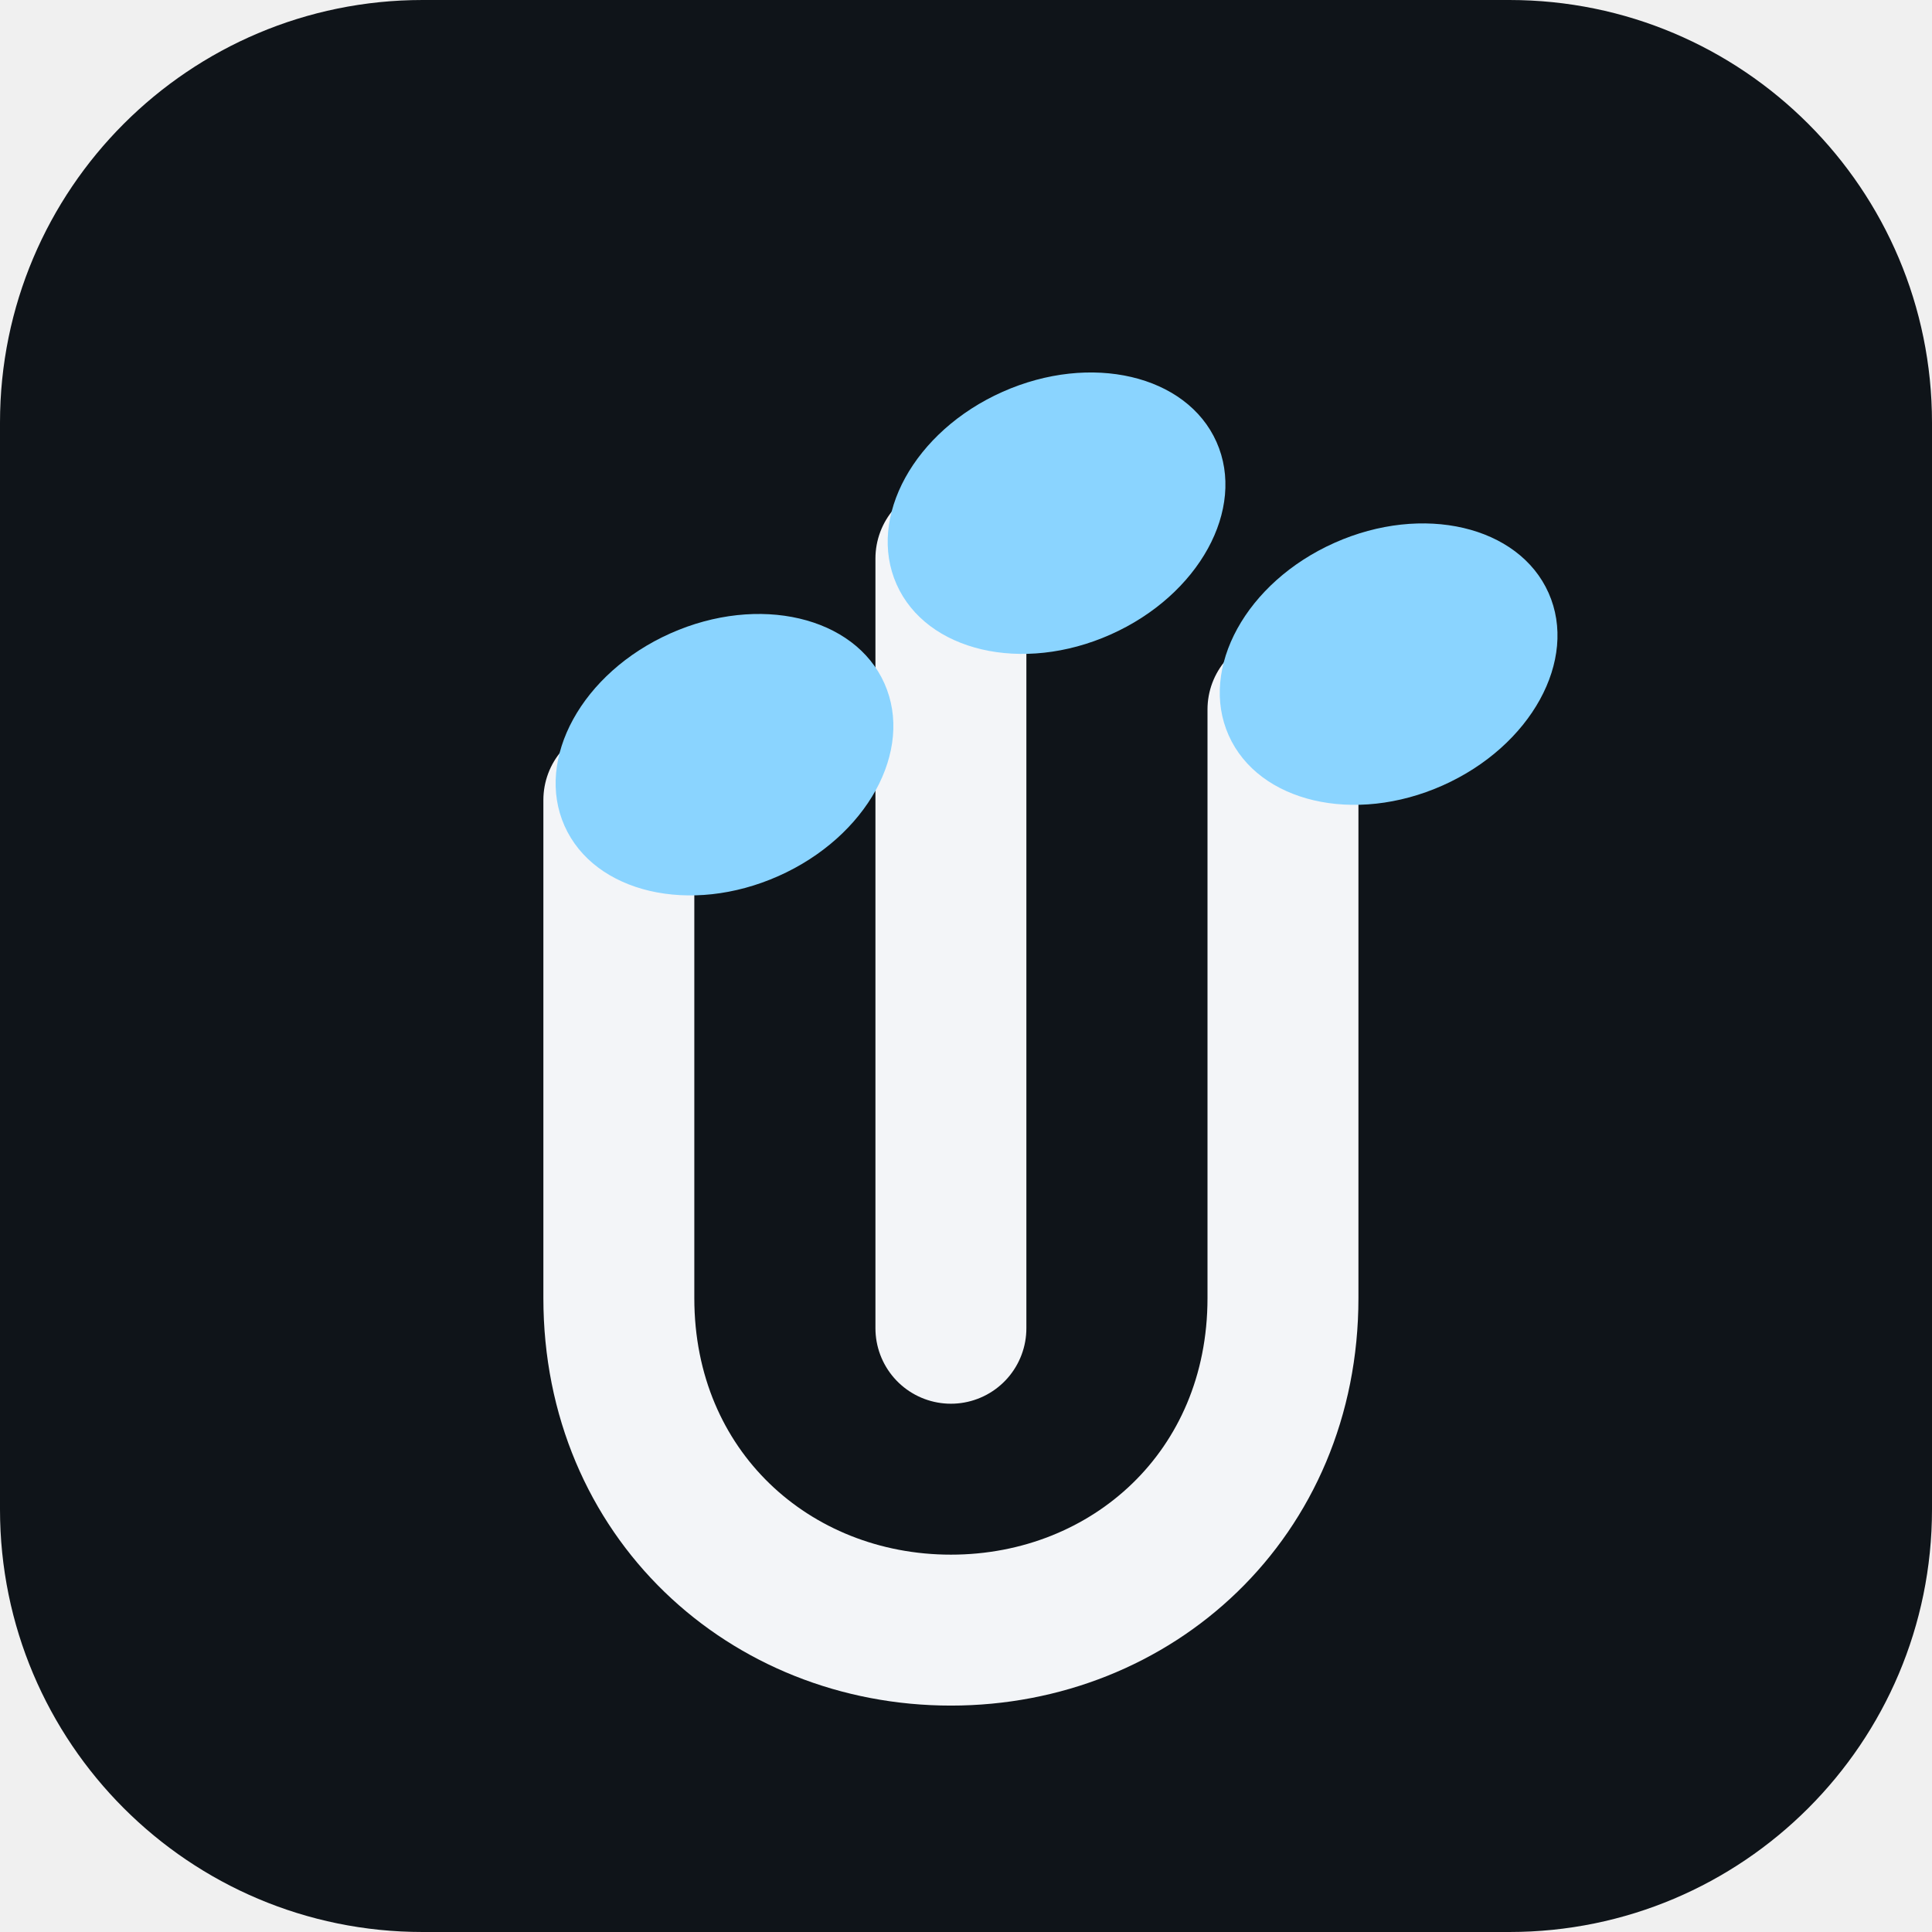
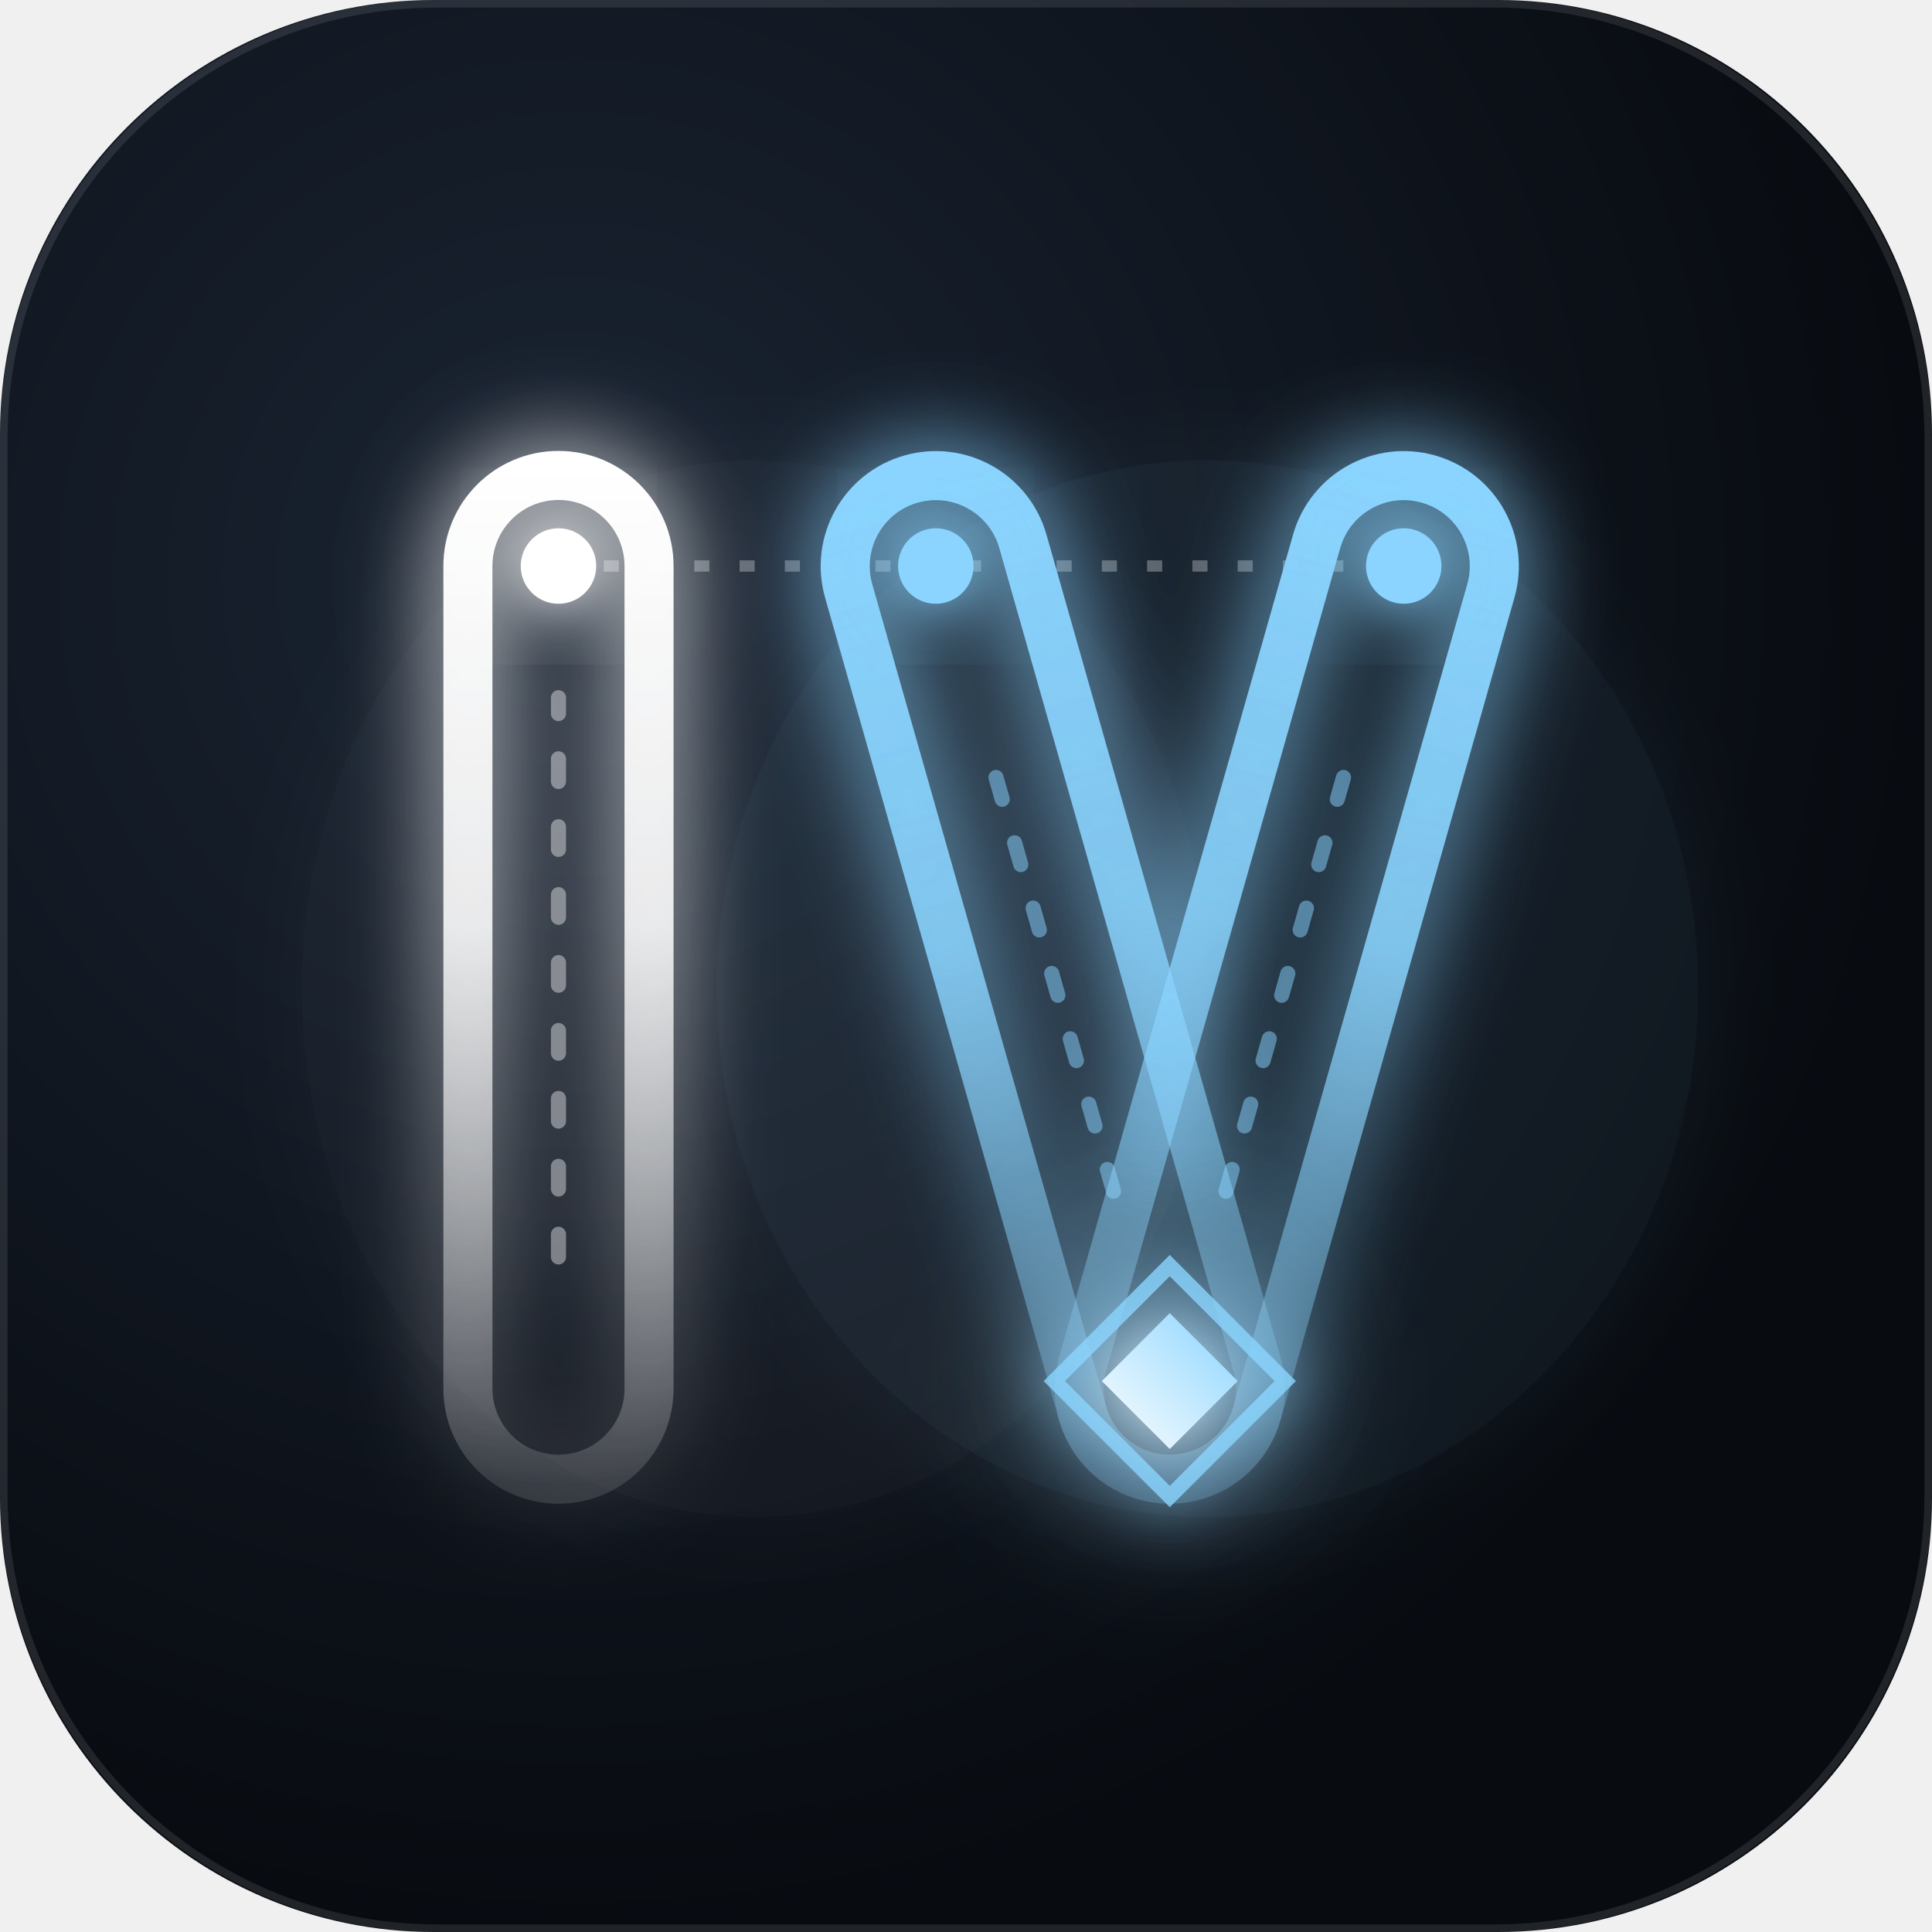
- <svg xmlns="http://www.w3.org/2000/svg" viewBox="0 0 64 64">
-   <rect width="64" height="64" rx="14" fill="#0f1419" />
-   <g fill="none" stroke="#f3f5f8" stroke-width="5" stroke-linecap="round" stroke-linejoin="round">
-     <path d="M20.5 26.5V43c0 6.5 5 11 11 11s11-4.5 11-11V23.5" />
-     <path d="M31.5 18.5V44" />
+ <svg xmlns="http://www.w3.org/2000/svg" viewBox="0 0 512 512" width="100%" height="100%">
+   <defs>
+     <radialGradient id="bg" cx="30%" cy="30%" r="70%">
+       <stop offset="0%" stop-color="#1A2433" />
+       <stop offset="100%" stop-color="#080B10" />
+     </radialGradient>
+     <linearGradient id="litUp" x1="0" y1="1" x2="0" y2="0">
+       <stop offset="0%" stop-color="#ffffff" stop-opacity="0.12" />
+       <stop offset="55%" stop-color="#ffffff" stop-opacity="0.85" />
+       <stop offset="100%" stop-color="#ffffff" />
+     </linearGradient>
+     <linearGradient id="litCyan" x1="0" y1="1" x2="0" y2="0">
+       <stop offset="0%" stop-color="#8ad4ff" stop-opacity="0.12" />
+       <stop offset="55%" stop-color="#8ad4ff" stop-opacity="0.85" />
+       <stop offset="100%" stop-color="#8ad4ff" />
+     </linearGradient>
+     <linearGradient id="spark" x1="0%" y1="100%" x2="100%" y2="0%">
+       <stop offset="0%" stop-color="#ffffff" />
+       <stop offset="100%" stop-color="#8ad4ff" />
+     </linearGradient>
+     <filter id="glass" x="-30%" y="-30%" width="160%" height="160%">
+       <feGaussianBlur stdDeviation="12" result="b" />
+       <feComposite in="SourceGraphic" in2="b" operator="over" />
+     </filter>
+     <filter id="glow" x="-80%" y="-80%" width="260%" height="260%">
+       <feGaussianBlur stdDeviation="8" result="b1" />
+       <feGaussianBlur stdDeviation="20" result="b2" />
+       <feMerge>
+         <feMergeNode in="b2" />
+         <feMergeNode in="b1" />
+         <feMergeNode in="SourceGraphic" />
+       </feMerge>
+     </filter>
+   </defs>
+   <rect width="512" height="512" rx="115" fill="url(#bg)" />
+   <rect width="510" height="510" x="1" y="1" rx="115" fill="none" stroke="#ffffff" stroke-opacity="0.1" stroke-width="2" />
+   <ellipse cx="200" cy="262" rx="120" ry="140" fill="#ffffff" opacity="0.035" filter="url(#glass)" />
+   <ellipse cx="320" cy="262" rx="130" ry="140" fill="#8ad4ff" opacity="0.055" filter="url(#glass)" />
+   <line x1="148" y1="150" x2="372" y2="150" stroke="#ffffff" stroke-width="3" stroke-dasharray="4 8" opacity="0.3" />
+   <g filter="url(#glass)">
+     <rect x="124.0" y="126.0" width="48" height="266.0" rx="24.0" transform="rotate(0.00 148 368)" fill="none" stroke="url(#litUp)" stroke-width="13" />
+     <line x1="148.0" y1="333.1" x2="148.0" y2="184.9" stroke="#ffffff" stroke-width="4" stroke-dasharray="6 12" stroke-linecap="round" opacity="0.4" />
+     <rect x="286.0" y="117.4" width="48" height="274.6" rx="24.0" transform="rotate(-15.88 310 368)" fill="none" stroke="url(#litCyan)" stroke-width="13" />
+     <line x1="295.1" y1="315.7" x2="262.9" y2="202.3" stroke="#8ad4ff" stroke-width="4" stroke-dasharray="6 12" stroke-linecap="round" opacity="0.5" />
+     <rect x="286.0" y="117.4" width="48" height="274.6" rx="24.0" transform="rotate(15.88 310 368)" fill="none" stroke="url(#litCyan)" stroke-width="13" />
+     <line x1="324.9" y1="315.7" x2="357.1" y2="202.3" stroke="#8ad4ff" stroke-width="4" stroke-dasharray="6 12" stroke-linecap="round" opacity="0.5" />
  </g>
-   <g fill="#8ad4ff">
-     <ellipse cx="24" cy="25" rx="5.8" ry="4.4" transform="rotate(-24 24 25)" />
-     <ellipse cx="35" cy="17" rx="5.8" ry="4.4" transform="rotate(-24 35 17)" />
-     <ellipse cx="46" cy="22" rx="5.8" ry="4.4" transform="rotate(-24 46 22)" />
+   <circle cx="148.0" cy="150.0" r="10" fill="#ffffff" filter="url(#glow)" />
+   <circle cx="248.0" cy="150.0" r="10" fill="#8ad4ff" filter="url(#glow)" />
+   <circle cx="372.0" cy="150.0" r="10" fill="#8ad4ff" filter="url(#glow)" />
+   <g filter="url(#glow)">
+     <path d="M310 335.4L340.6 366L310 396.6L279.4 366Z" fill="none" stroke="#8ad4ff" stroke-width="4" opacity="0.8" />
+     <path d="M310 348L328 366L310 384L292 366Z" fill="url(#spark)" />
  </g>
</svg>
